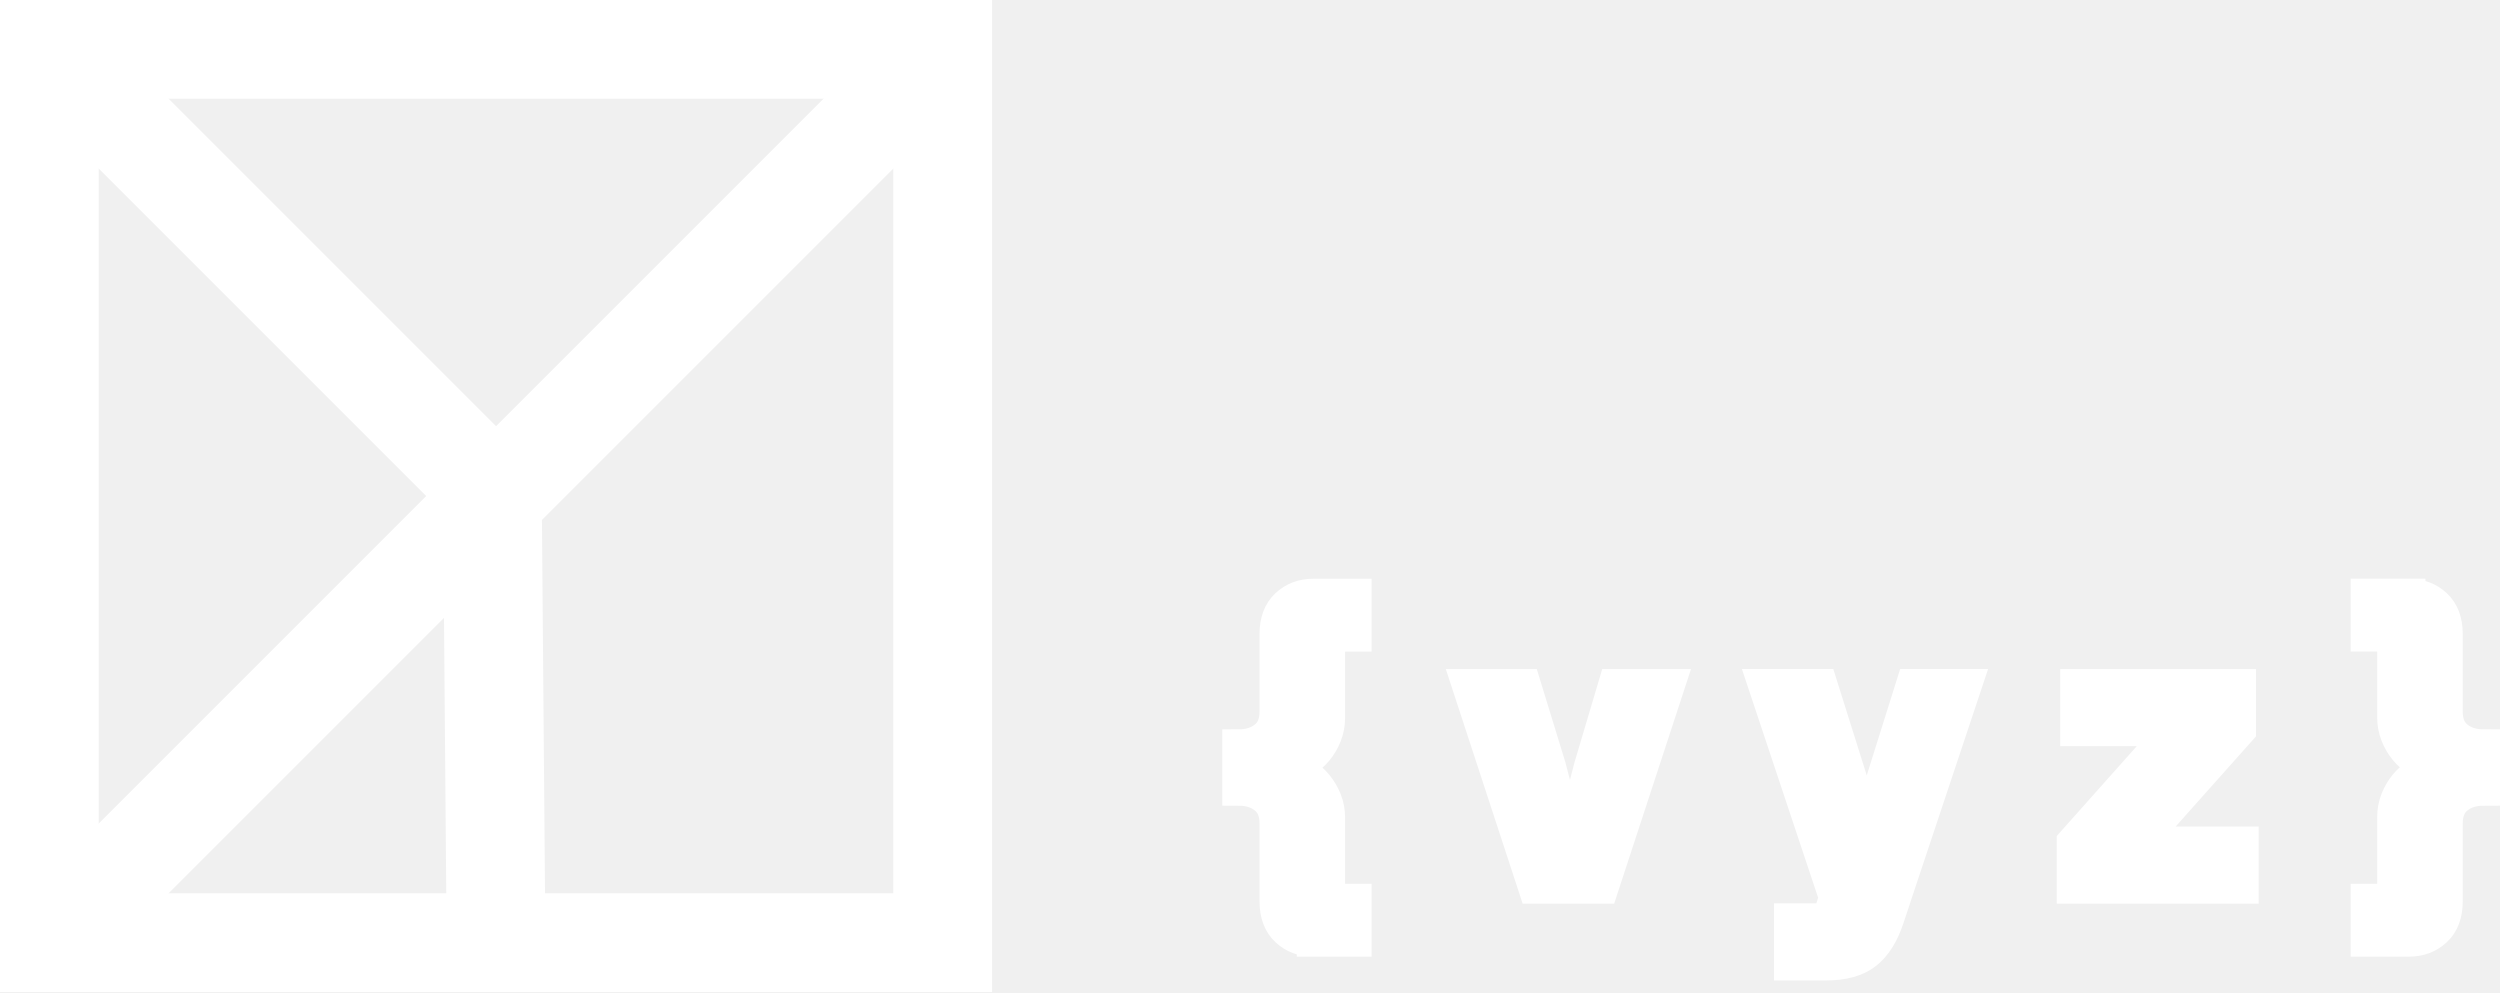
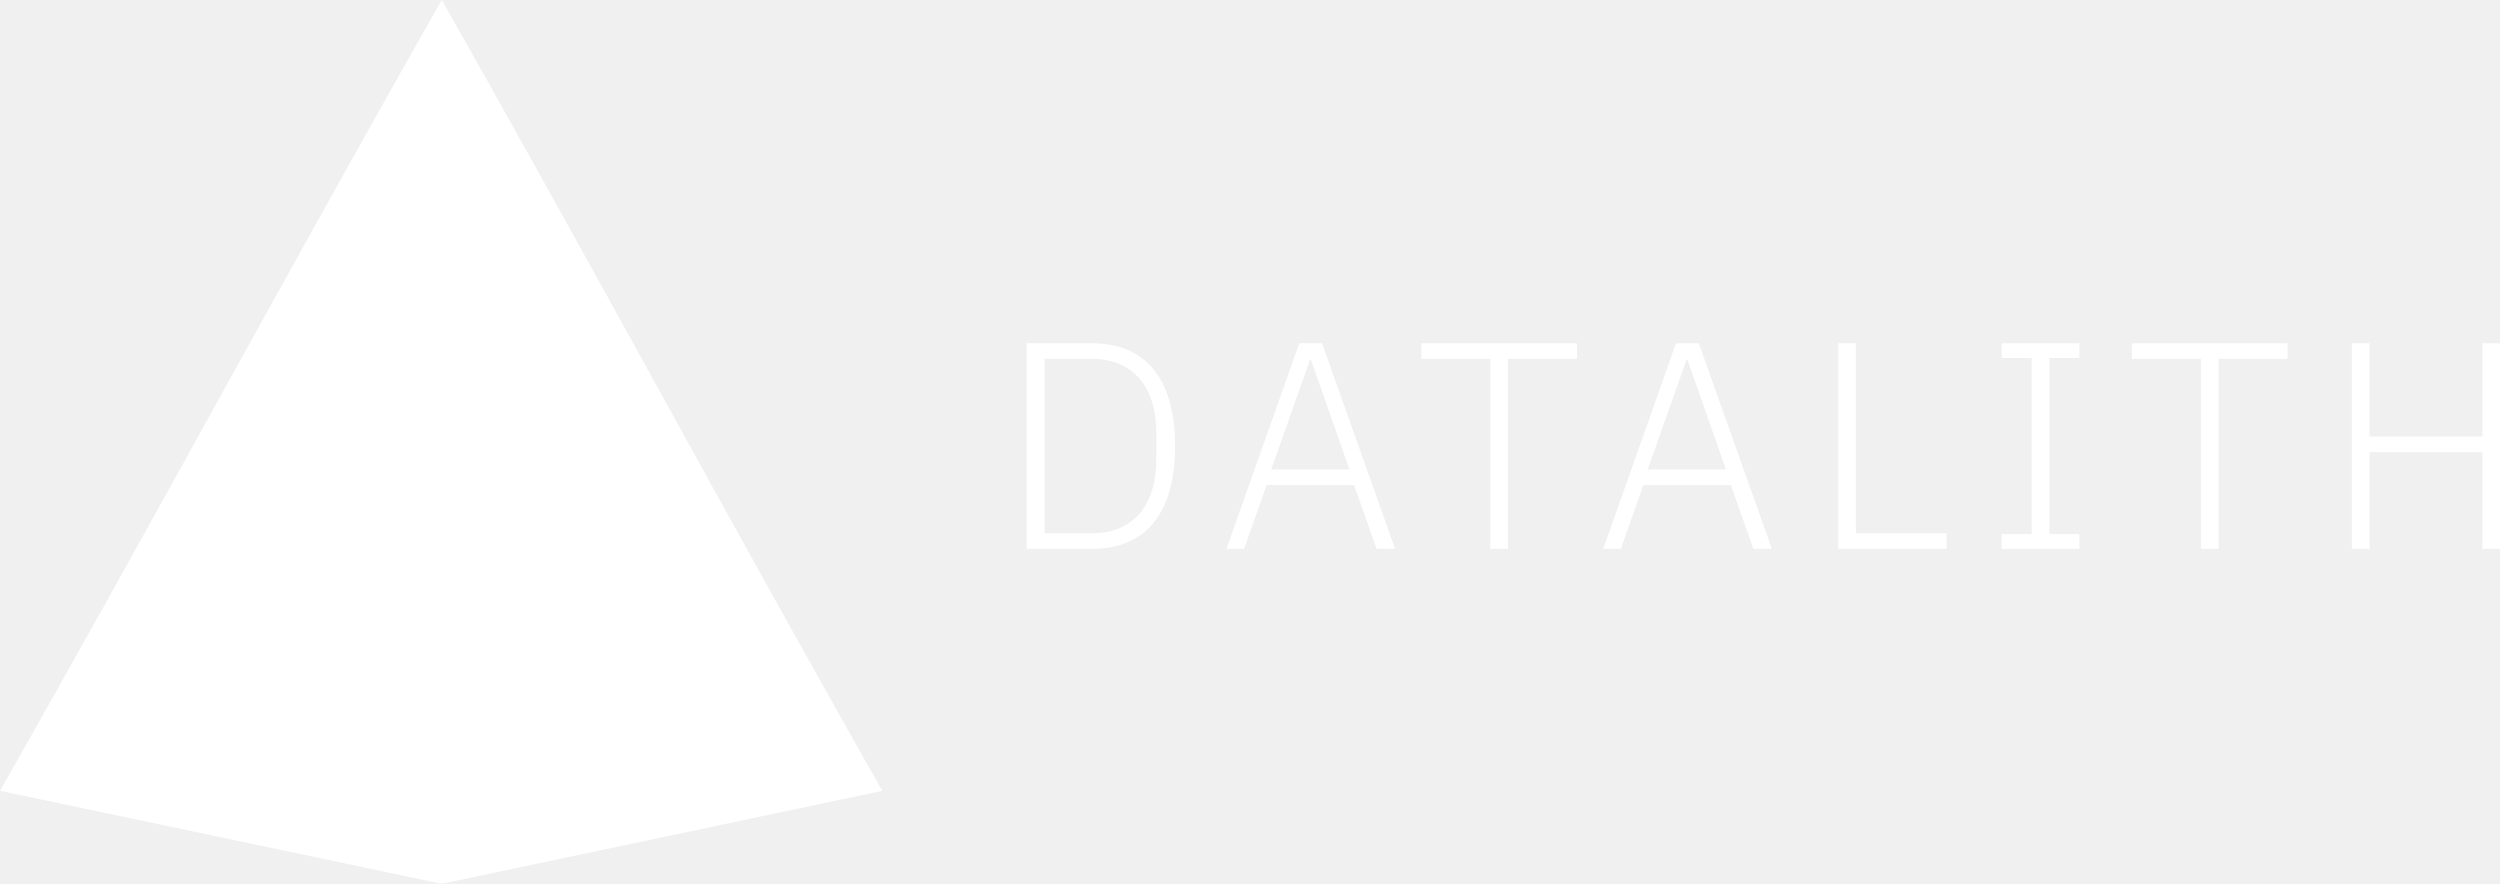
- <svg xmlns="http://www.w3.org/2000/svg" version="1.1" id="Layer_1" x="0px" y="0px" width="75.941px" height="30.135px" viewBox="-0.122 1670.182 75.941 30.135" enable-background="new -0.122 1670.182 75.941 30.135" xml:space="preserve">
+ <svg xmlns="http://www.w3.org/2000/svg" version="1.1" id="Layer_1" x="0px" y="0px" viewBox="0 0 865.9 306.1" enable-background="new 0 0 865.9 306.1" xml:space="preserve">
  <g>
-     <line fill="none" stroke="#FFFFFF" stroke-width="3" stroke-miterlimit="10" x1="14.837" y1="1685.575" x2="14.946" y2="1698.816" />
+     <path fill="#FFFFFF" d="M153,0c51.1,90,101.5,184,152.6,273.9L153,306.1L0,273.9C50.8,184.7,101.5,90.5,153,0z" />
  </g>
  <g>
-     <line fill="none" stroke="#FFFFFF" stroke-width="3" stroke-miterlimit="10" x1="2.03" y1="1672.333" x2="14.946" y2="1685.249" />
-   </g>
-   <rect x="1.378" y="1671.682" fill="none" stroke="#FFFFFF" stroke-width="3" stroke-miterlimit="10" width="27.135" height="27.135" />
-   <g>
-     <line fill="none" stroke="#FFFFFF" stroke-width="3" stroke-miterlimit="10" x1="28.079" y1="1672.116" x2="14.946" y2="1685.249" />
-   </g>
-   <g>
-     <line fill="none" stroke="#FFFFFF" stroke-width="3" stroke-miterlimit="10" x1="15.054" y1="1685.141" x2="1.921" y2="1698.274" />
-   </g>
-   <g>
-     <path fill="#FFFFFF" stroke="#FFFFFF" stroke-miterlimit="10" d="M39.77,1698.742c-0.319,0-0.588-0.101-0.805-0.303   c-0.218-0.202-0.327-0.494-0.327-0.875v-2.369c0-0.342-0.107-0.601-0.321-0.776s-0.484-0.263-0.811-0.263v-1.319   c0.327,0,0.597-0.088,0.811-0.263c0.214-0.175,0.321-0.434,0.321-0.776v-2.358c0-0.381,0.109-0.673,0.327-0.875   s0.486-0.303,0.805-0.303h1.272v1.214h-0.805v2.509c0,0.187-0.033,0.364-0.099,0.531c-0.066,0.167-0.154,0.317-0.263,0.449   s-0.237,0.243-0.385,0.333c-0.148,0.089-0.303,0.15-0.467,0.181v0.047c0.163,0.031,0.319,0.092,0.467,0.181s0.276,0.2,0.385,0.333   c0.109,0.132,0.196,0.282,0.263,0.449c0.066,0.167,0.099,0.344,0.099,0.531v2.509h0.805v1.214H39.77V1698.742z" />
-     <path fill="#FFFFFF" stroke="#FFFFFF" stroke-miterlimit="10" d="M46.493,1697.132l-2.007-6.127h1.704l0.759,2.474l0.572,2.217   h0.093l0.572-2.217l0.735-2.474h1.634l-2.007,6.127H46.493z" />
-     <path fill="#FFFFFF" stroke="#FFFFFF" stroke-miterlimit="10" d="M57.965,1691.004h1.611l-2.357,7.073   c-0.156,0.474-0.375,0.825-0.659,1.05c-0.284,0.226-0.691,0.338-1.22,0.338h-1.074v-1.342h1.155l0.21-0.677l-2.147-6.442H55.2   l0.899,2.859l0.443,1.774h0.07l0.455-1.774L57.965,1691.004z" />
-     <path fill="#FFFFFF" stroke="#FFFFFF" stroke-miterlimit="10" d="M62.855,1697.132v-1.365l3.046-3.42H62.96v-1.342h4.948v1.354   l-3.058,3.431h3.139v1.342H62.855z" />
-     <path fill="#FFFFFF" stroke="#FFFFFF" stroke-miterlimit="10" d="M73.055,1688.262c0.319,0,0.587,0.101,0.805,0.303   s0.327,0.494,0.327,0.875v2.358c0,0.343,0.107,0.601,0.321,0.776c0.214,0.175,0.484,0.263,0.811,0.263v1.319   c-0.327,0-0.597,0.088-0.811,0.263c-0.214,0.175-0.321,0.434-0.321,0.776v2.369c0,0.381-0.109,0.673-0.327,0.875   s-0.486,0.303-0.805,0.303h-1.272v-1.214h0.805v-2.521c0-0.187,0.033-0.364,0.099-0.531c0.066-0.167,0.154-0.317,0.263-0.449   c0.109-0.132,0.237-0.243,0.385-0.333c0.148-0.089,0.303-0.15,0.467-0.181v-0.047c-0.163-0.031-0.319-0.091-0.467-0.181   c-0.148-0.089-0.276-0.2-0.385-0.333c-0.109-0.132-0.197-0.282-0.263-0.449c-0.066-0.167-0.099-0.344-0.099-0.531v-2.498h-0.805   v-1.214h1.272V1688.262z" />
+     <path fill="#FFFFFF" d="M355.6,118.9h22.6c18.3,0,28.8,11.9,28.8,35.6s-10.5,35.6-28.8,35.6h-22.6V118.9z M378.4,184.7   c14,0,22.1-9.7,22.1-25.5v-9.4c0-15.8-8.2-25.5-22.1-25.5h-16.6v60.4L378.4,184.7L378.4,184.7z" />
+     <path fill="#FFFFFF" d="M476.8,190.1L469,168h-30.3l-7.8,22.1h-6.1l25.2-71.2h7.9l25.3,71.2H476.8z M454.1,124.7h-0.4l-13.4,37.9   h27.1L454.1,124.7z" />
+     <path fill="#FFFFFF" d="M522.3,124.3v65.8h-6.1v-65.8h-23.9v-5.4h53.9v5.4H522.3z" />
+     <path fill="#FFFFFF" d="M607.3,190.1l-7.8-22.1h-30.3l-7.8,22.1h-6.1l25.2-71.2h7.9l25.3,71.2H607.3z M584.5,124.7h-0.4l-13.4,37.9   h27.1L584.5,124.7z" />
+     <path fill="#FFFFFF" d="M636.7,190.1v-71.2h6.1v65.8h31.4v5.4H636.7z" />
+     <path fill="#FFFFFF" d="M693.3,190.1V185h10.4v-61h-10.4v-5.1h26.9v5.1h-10.4v61h10.4v5.1H693.3z" />
+     <path fill="#FFFFFF" d="M768.4,124.3v65.8h-6.1v-65.8h-23.9v-5.4h53.9v5.4H768.4z" />
+     <path fill="#FFFFFF" d="M859.8,156.6h-39.1v33.5h-6.1v-71.2h6.1v32.3h39.1v-32.3h6.1v71.2h-6.1V156.6z" />
  </g>
</svg>
